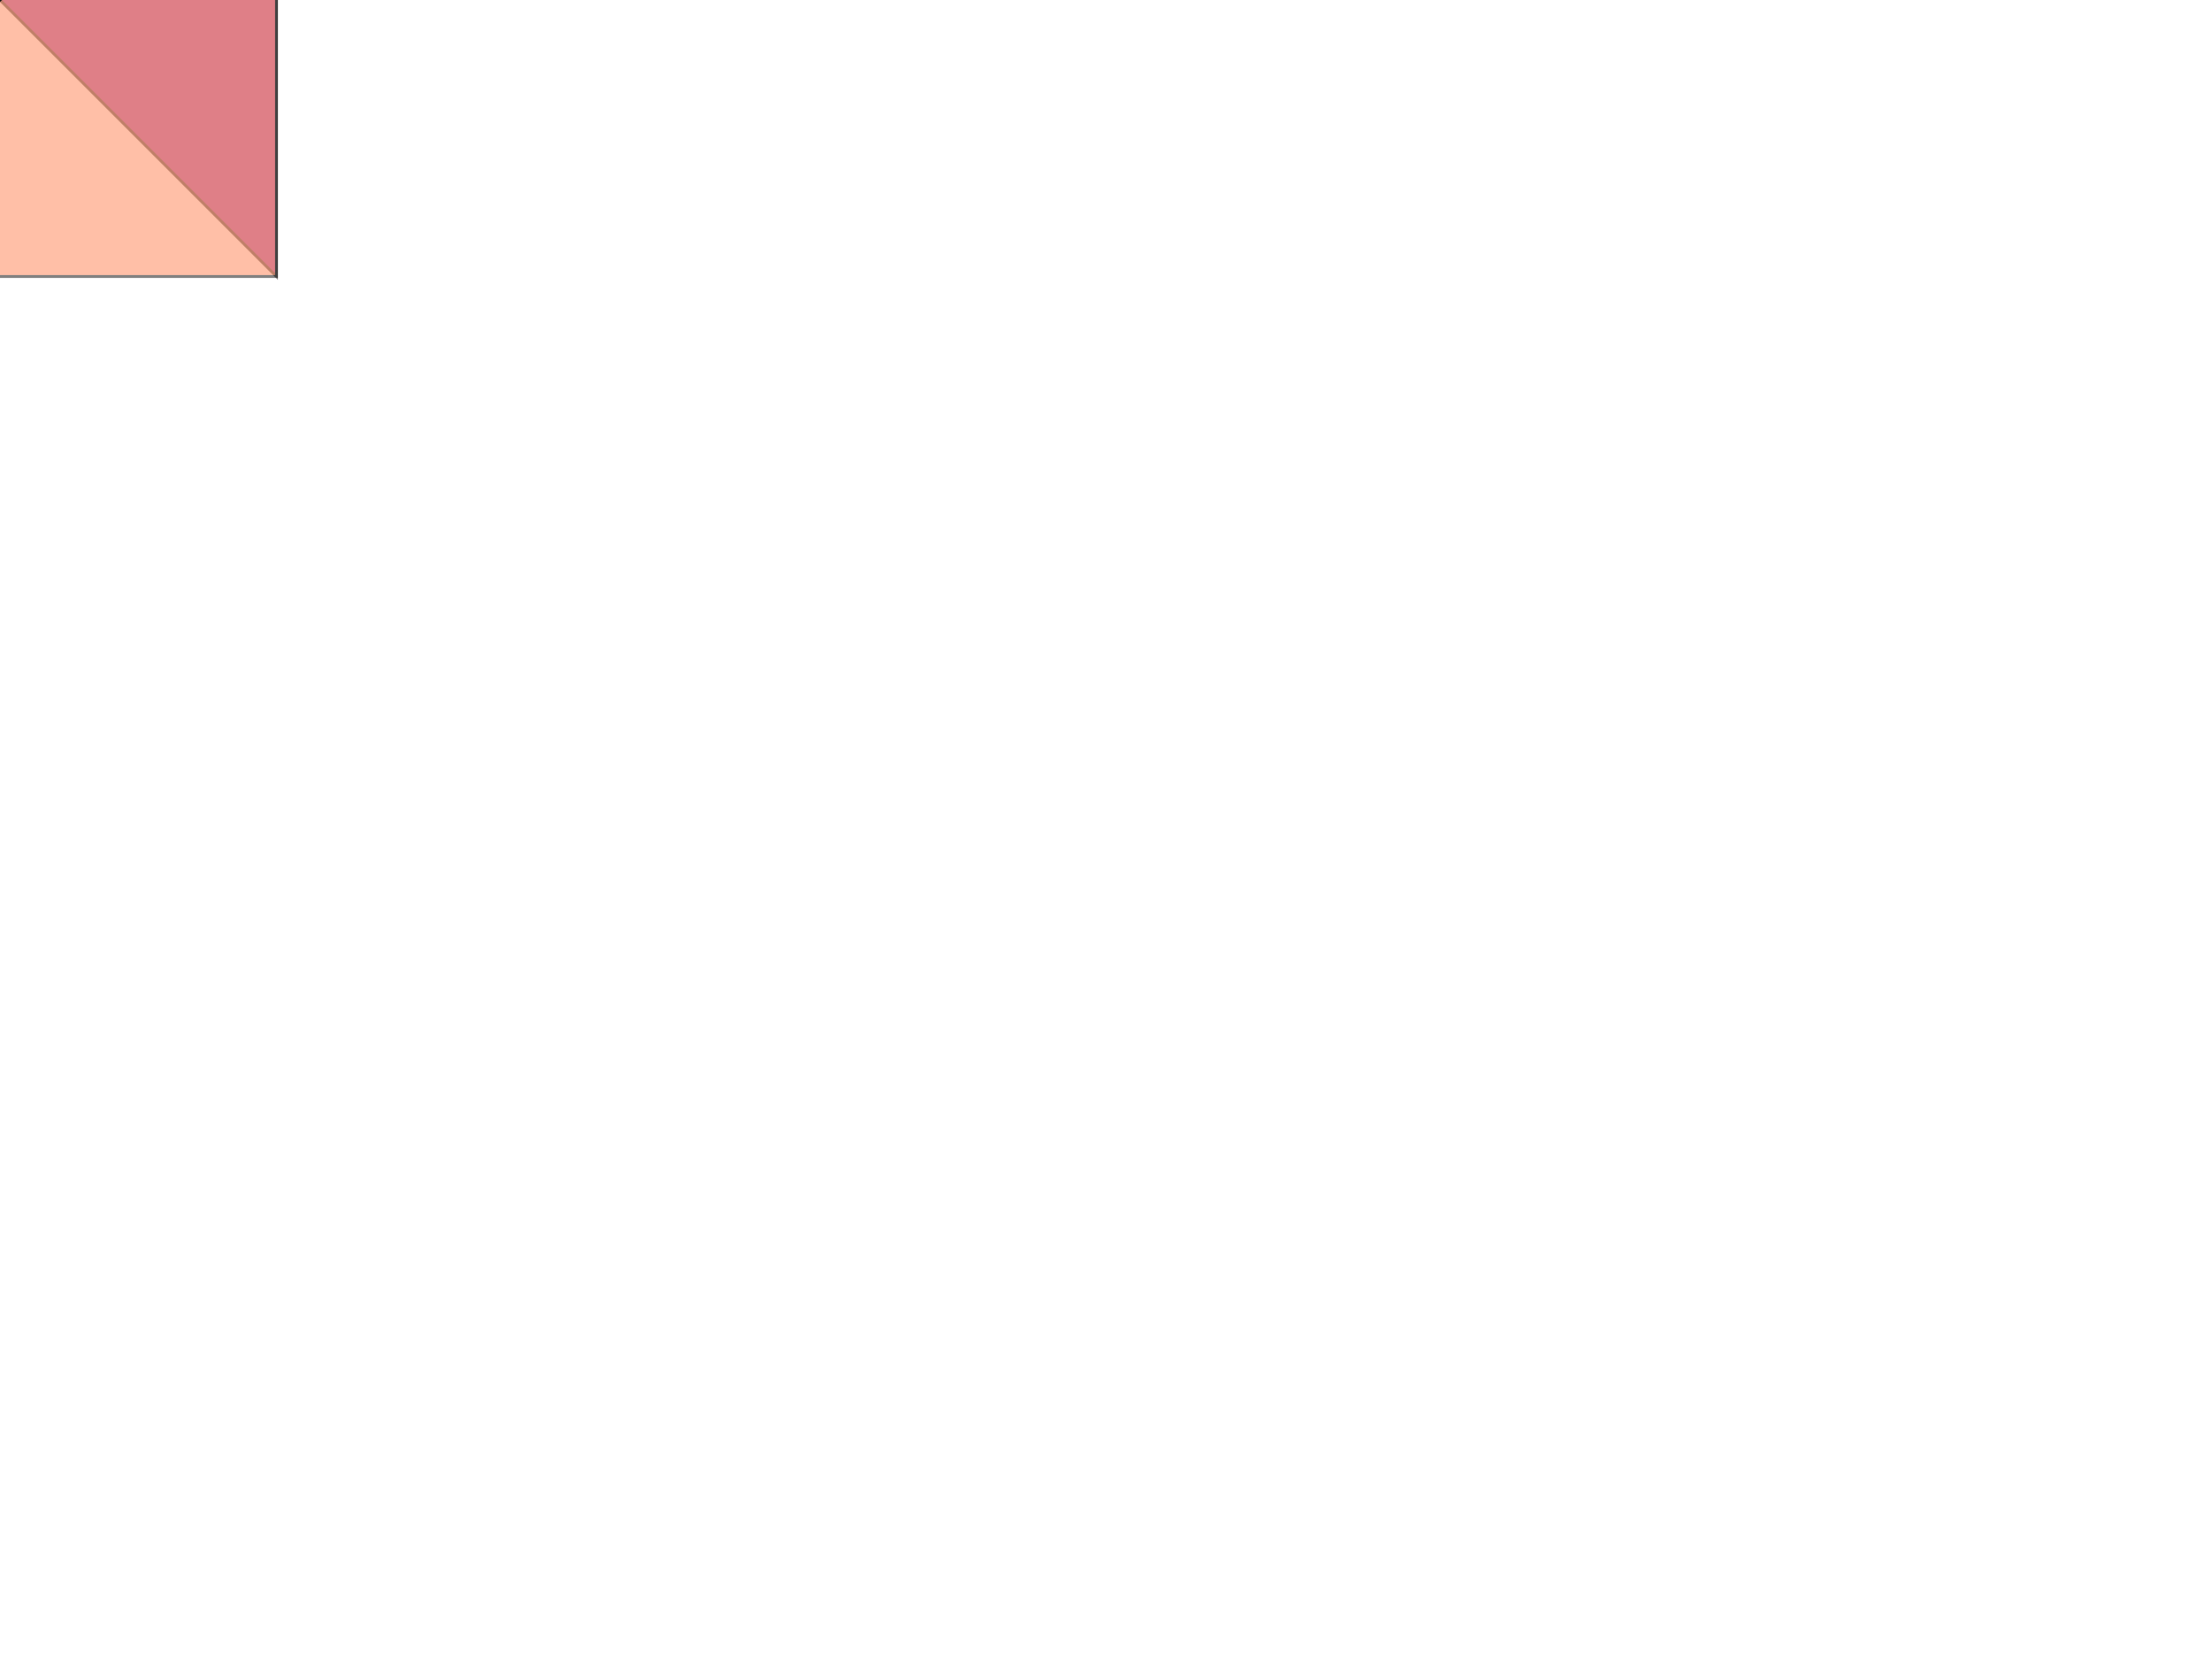
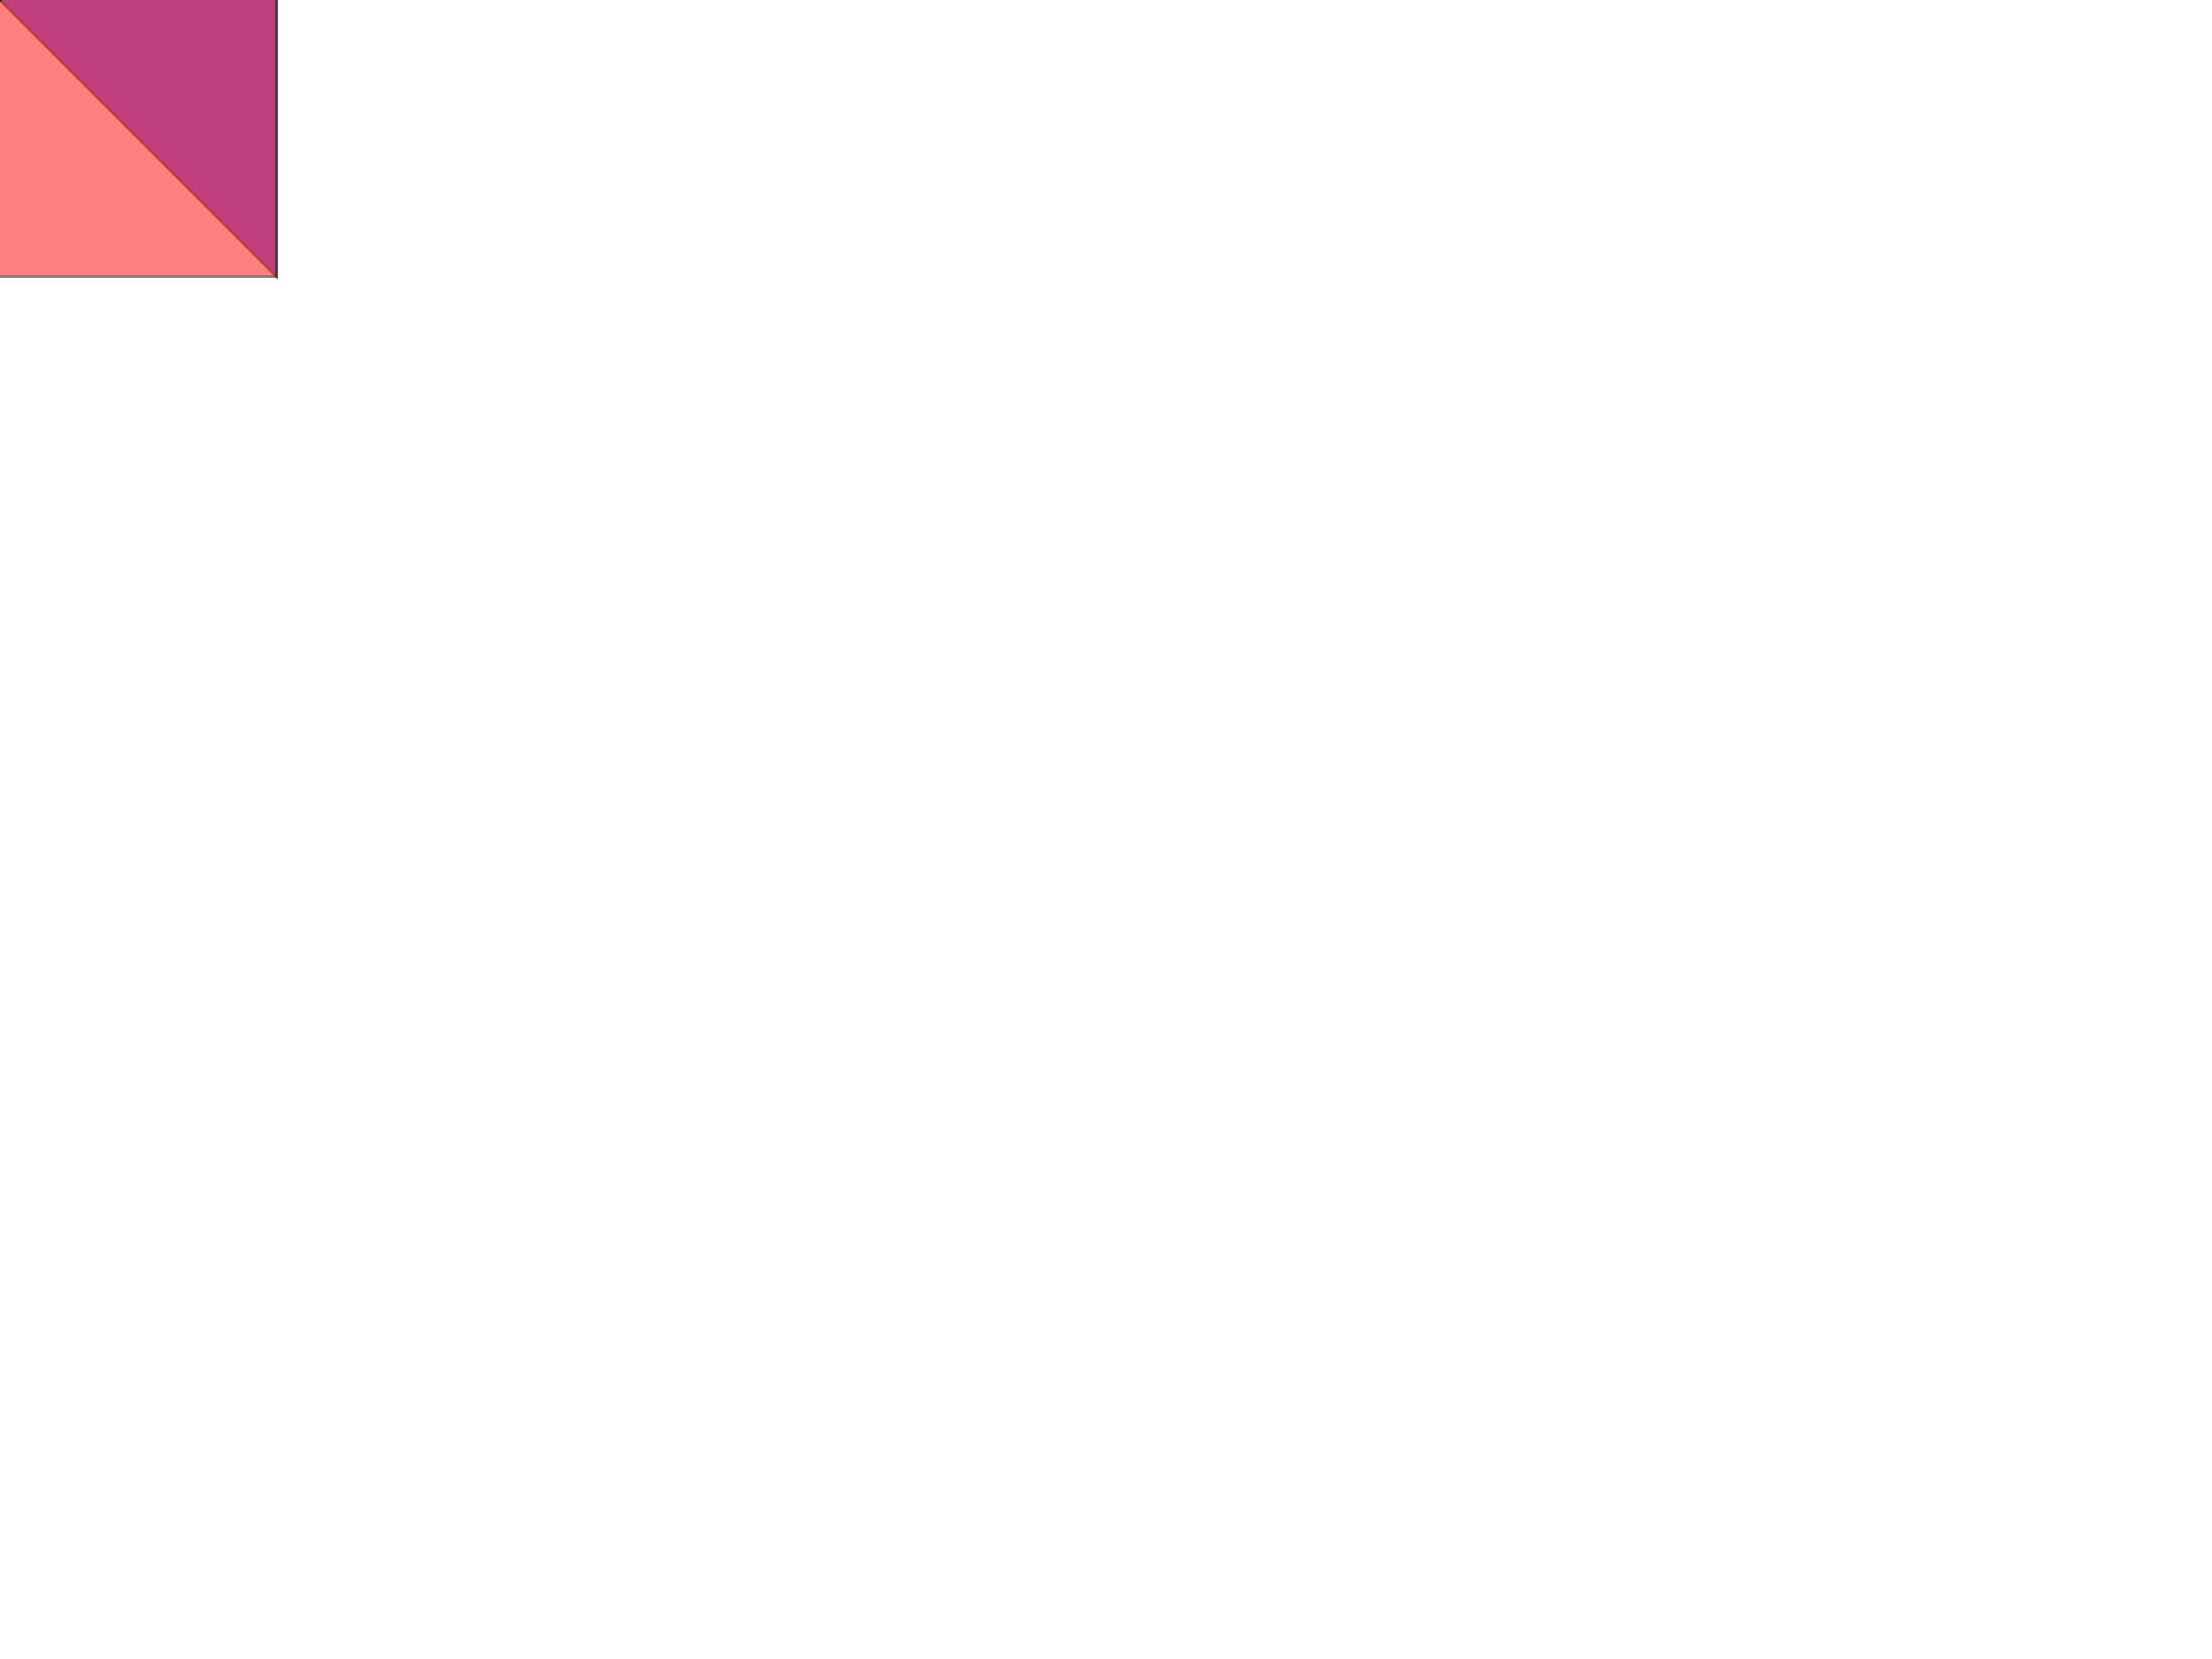
<svg xmlns="http://www.w3.org/2000/svg" baseProfile="full" height="600" version="1.1" width="800">
  <defs />
-   <polygon fill="purple" opacity="0.5" points="-100,-100 -100,100 100,-100" stroke="black" />
-   <polygon fill="purple" opacity="0.5" points="100,-100 100,100 -100,-100" stroke="black" />
-   <polygon fill="coral" opacity="0.5" points="-100,-100 -100,100 100,-100" stroke="black" />
-   <polygon fill="coral" opacity="0.5" points="100,-100 100,100 -100,100" stroke="black" />
+   <polygon fill="blue" opacity="0.5" points="-100,-100 -100,100 100,-100" stroke="black" />
+   <polygon fill="blue" opacity="0.5" points="100,-100 100,100 -100,-100" stroke="black" />
+   <polygon fill="red" opacity="0.5" points="-100,-100 -100,100 100,-100" stroke="black" />
+   <polygon fill="red" opacity="0.5" points="100,-100 100,100 -100,100" stroke="black" />
</svg>
